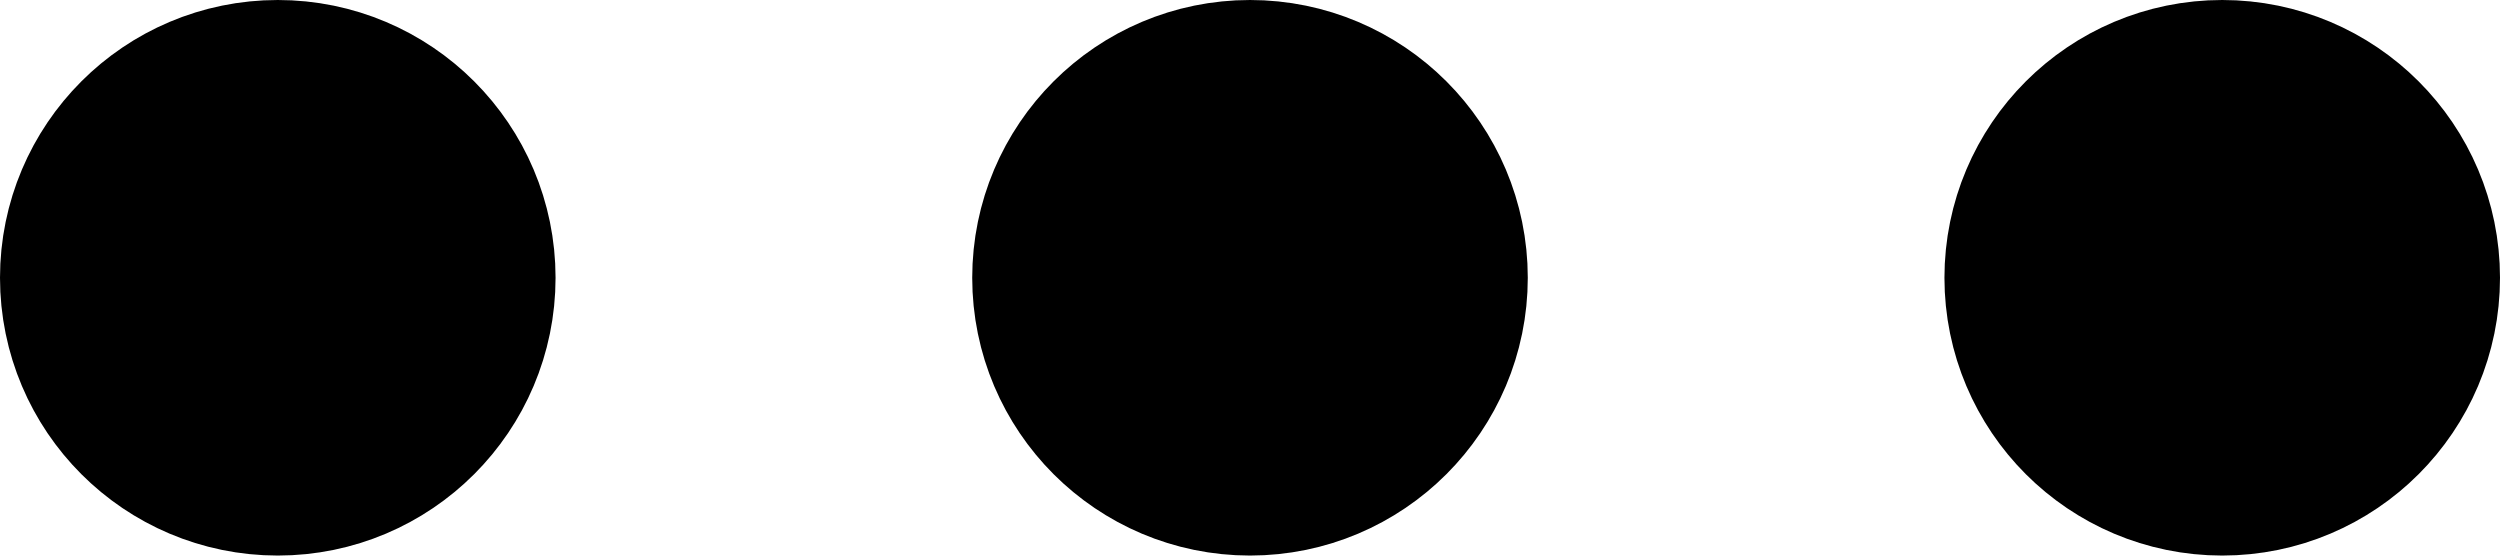
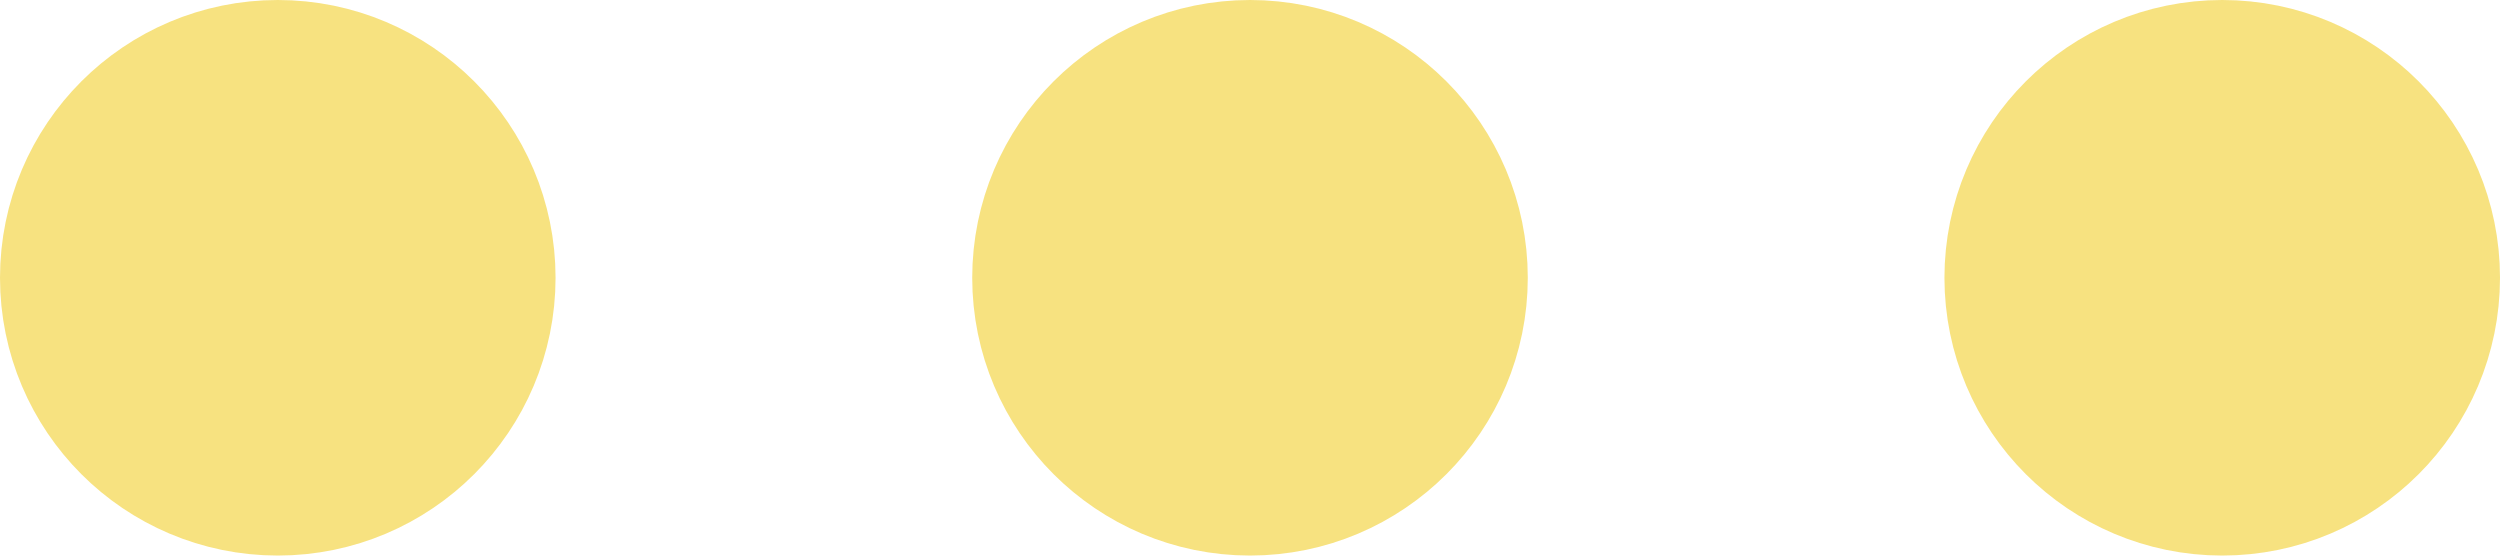
<svg xmlns="http://www.w3.org/2000/svg" width="18" height="4" viewBox="0 0 18 4" fill="none">
-   <path d="M8 2C8 2.552 8.448 3 9 3C9.552 3 10 2.552 10 2C10 1.448 9.552 1 9 1C8.448 1 8 1.448 8 2Z" stroke="black" stroke-width="2" stroke-linecap="round" stroke-linejoin="round" />
-   <path d="M15 2C15 2.552 15.448 3 16 3C16.552 3 17 2.552 17 2C17 1.448 16.552 1 16 1C15.448 1 15 1.448 15 2Z" stroke="black" stroke-width="2" stroke-linecap="round" stroke-linejoin="round" />
-   <path d="M1 2C1 2.552 1.448 3 2 3C2.552 3 3 2.552 3 2C3 1.448 2.552 1 2 1C1.448 1 1 1.448 1 2Z" stroke="black" stroke-width="2" stroke-linecap="round" stroke-linejoin="round" />
+   <path d="M8 2C8 2.552 8.448 3 9 3C9.552 3 10 2.552 10 2C10 1.448 9.552 1 9 1C8.448 1 8 1.448 8 2Z" stroke="#f7e280" stroke-width="2" stroke-linecap="round" stroke-linejoin="round" />
+   <path d="M15 2C15 2.552 15.448 3 16 3C16.552 3 17 2.552 17 2C17 1.448 16.552 1 16 1C15.448 1 15 1.448 15 2Z" stroke="#f7e280" stroke-width="2" stroke-linecap="round" stroke-linejoin="round" />
+   <path d="M1 2C1 2.552 1.448 3 2 3C2.552 3 3 2.552 3 2C3 1.448 2.552 1 2 1C1.448 1 1 1.448 1 2Z" stroke="#f7e280" stroke-width="2" stroke-linecap="round" stroke-linejoin="round" />
</svg>
